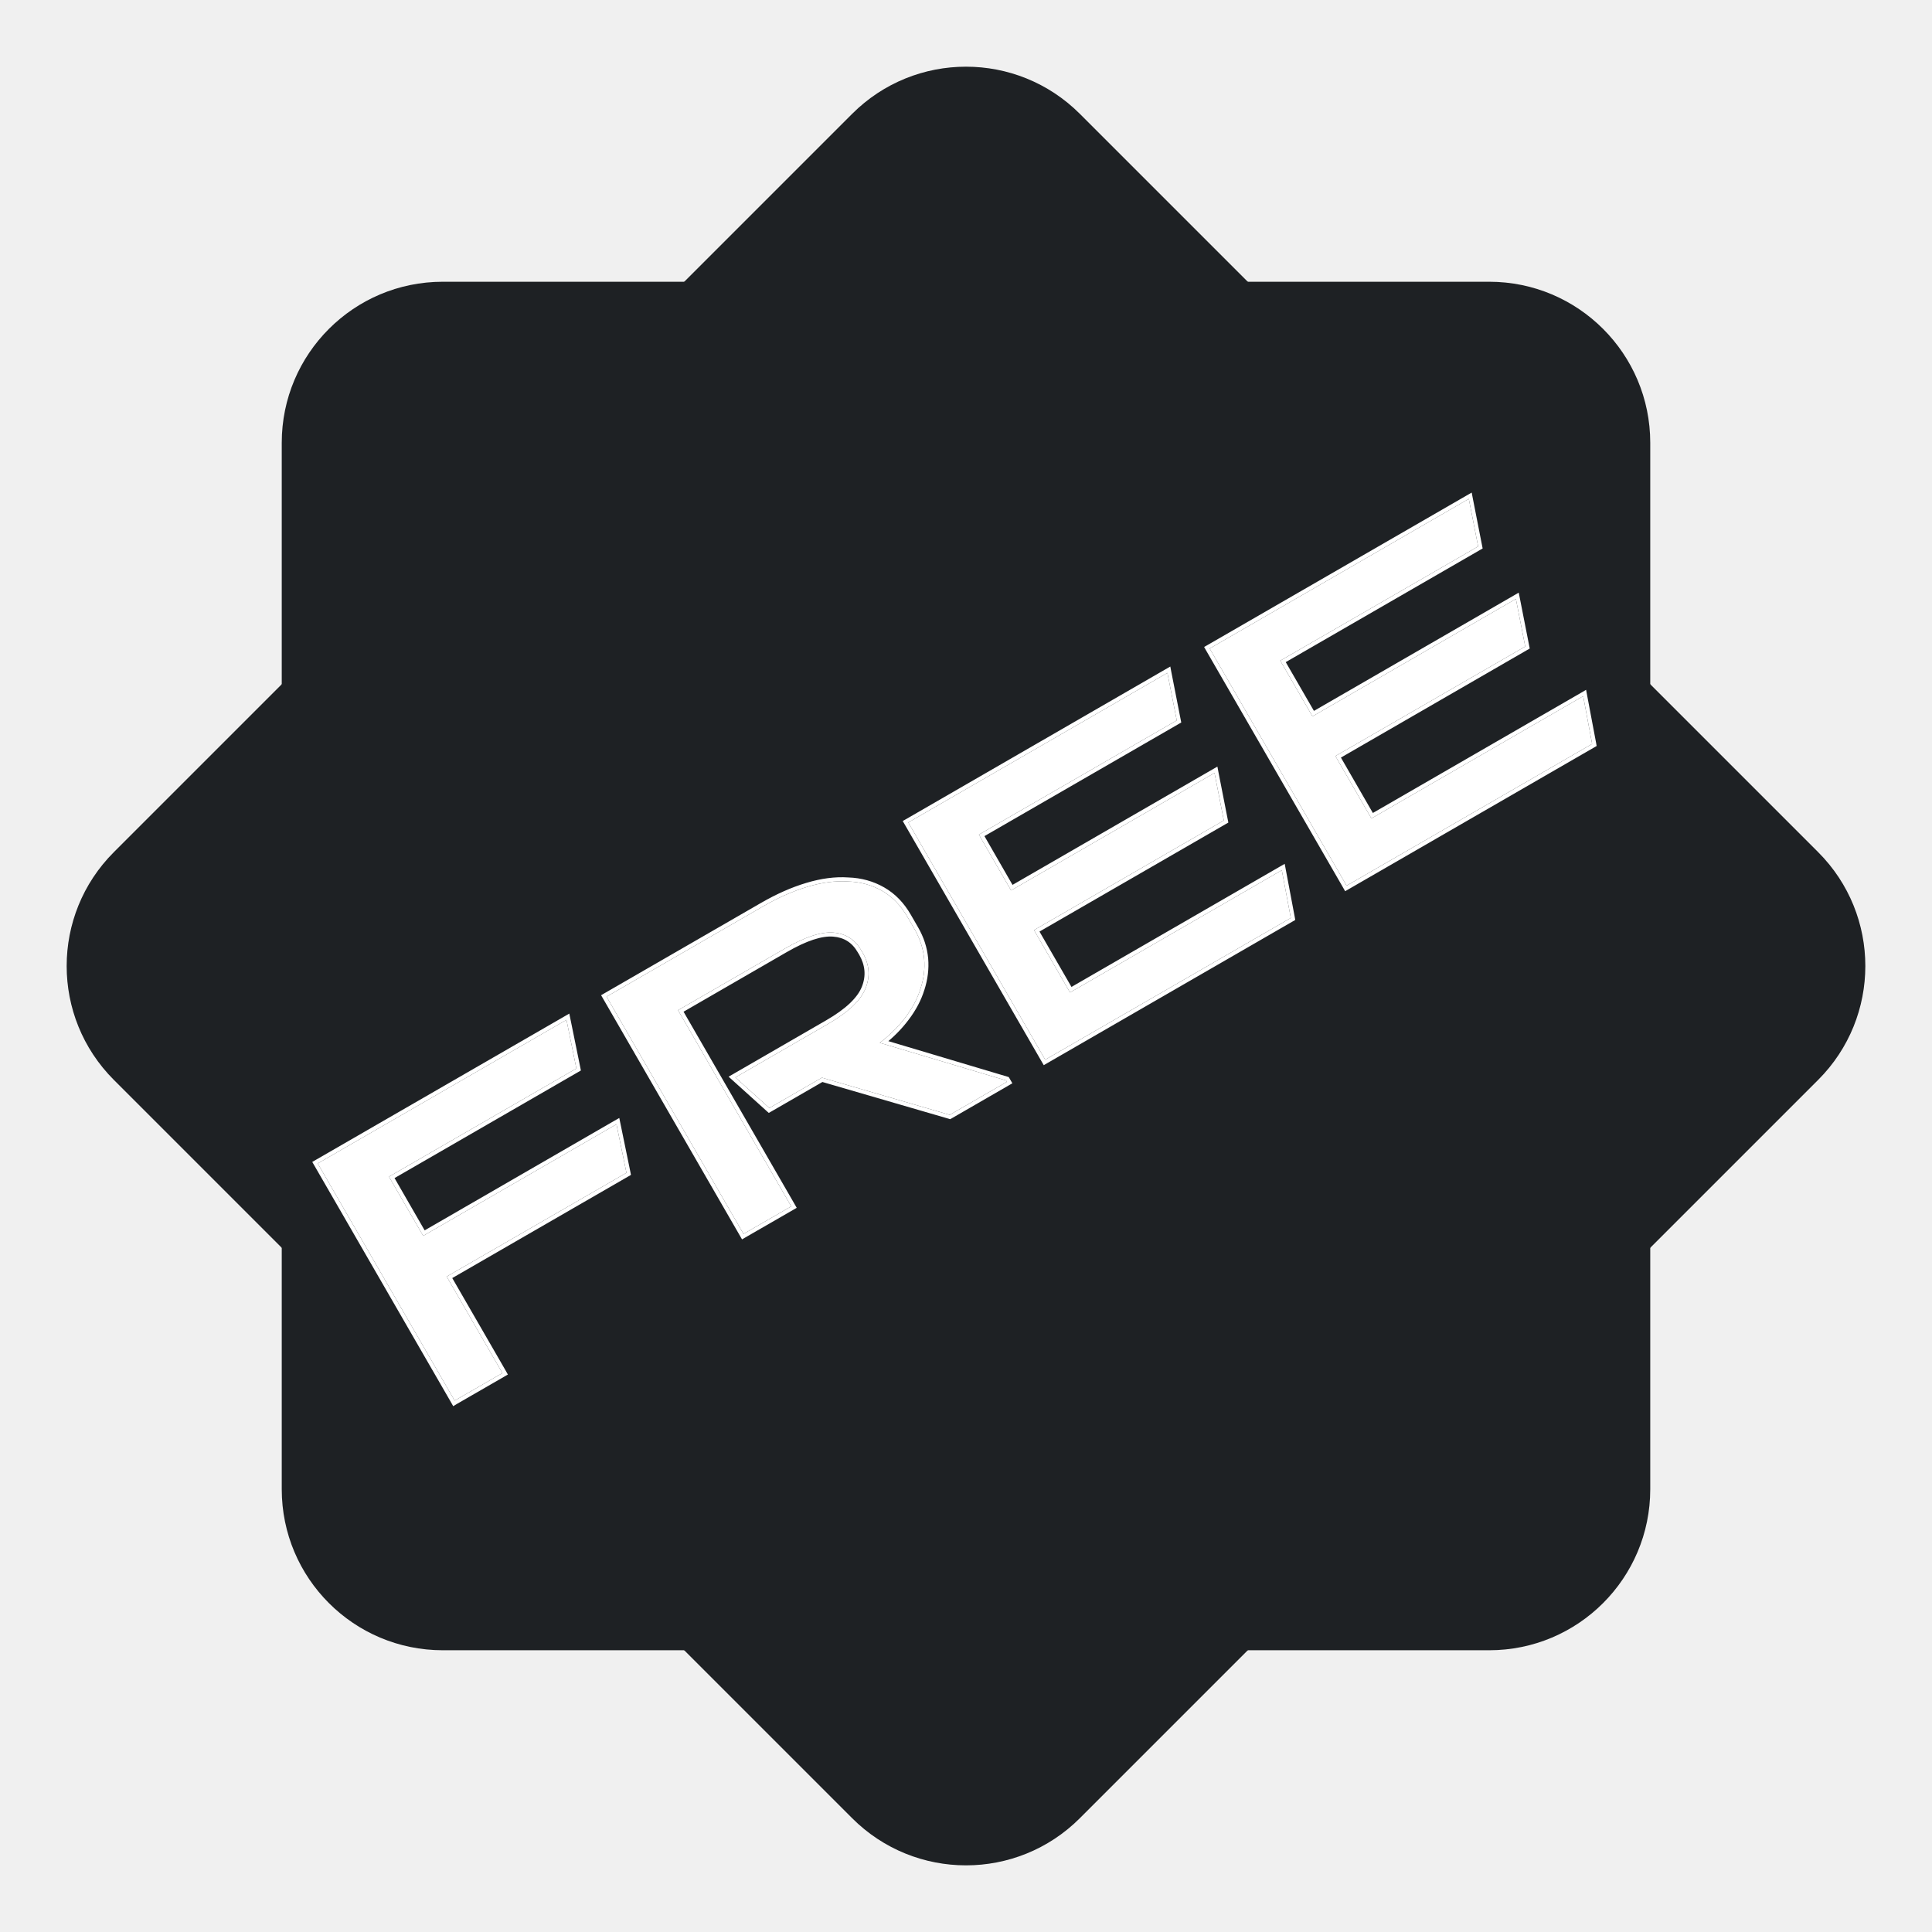
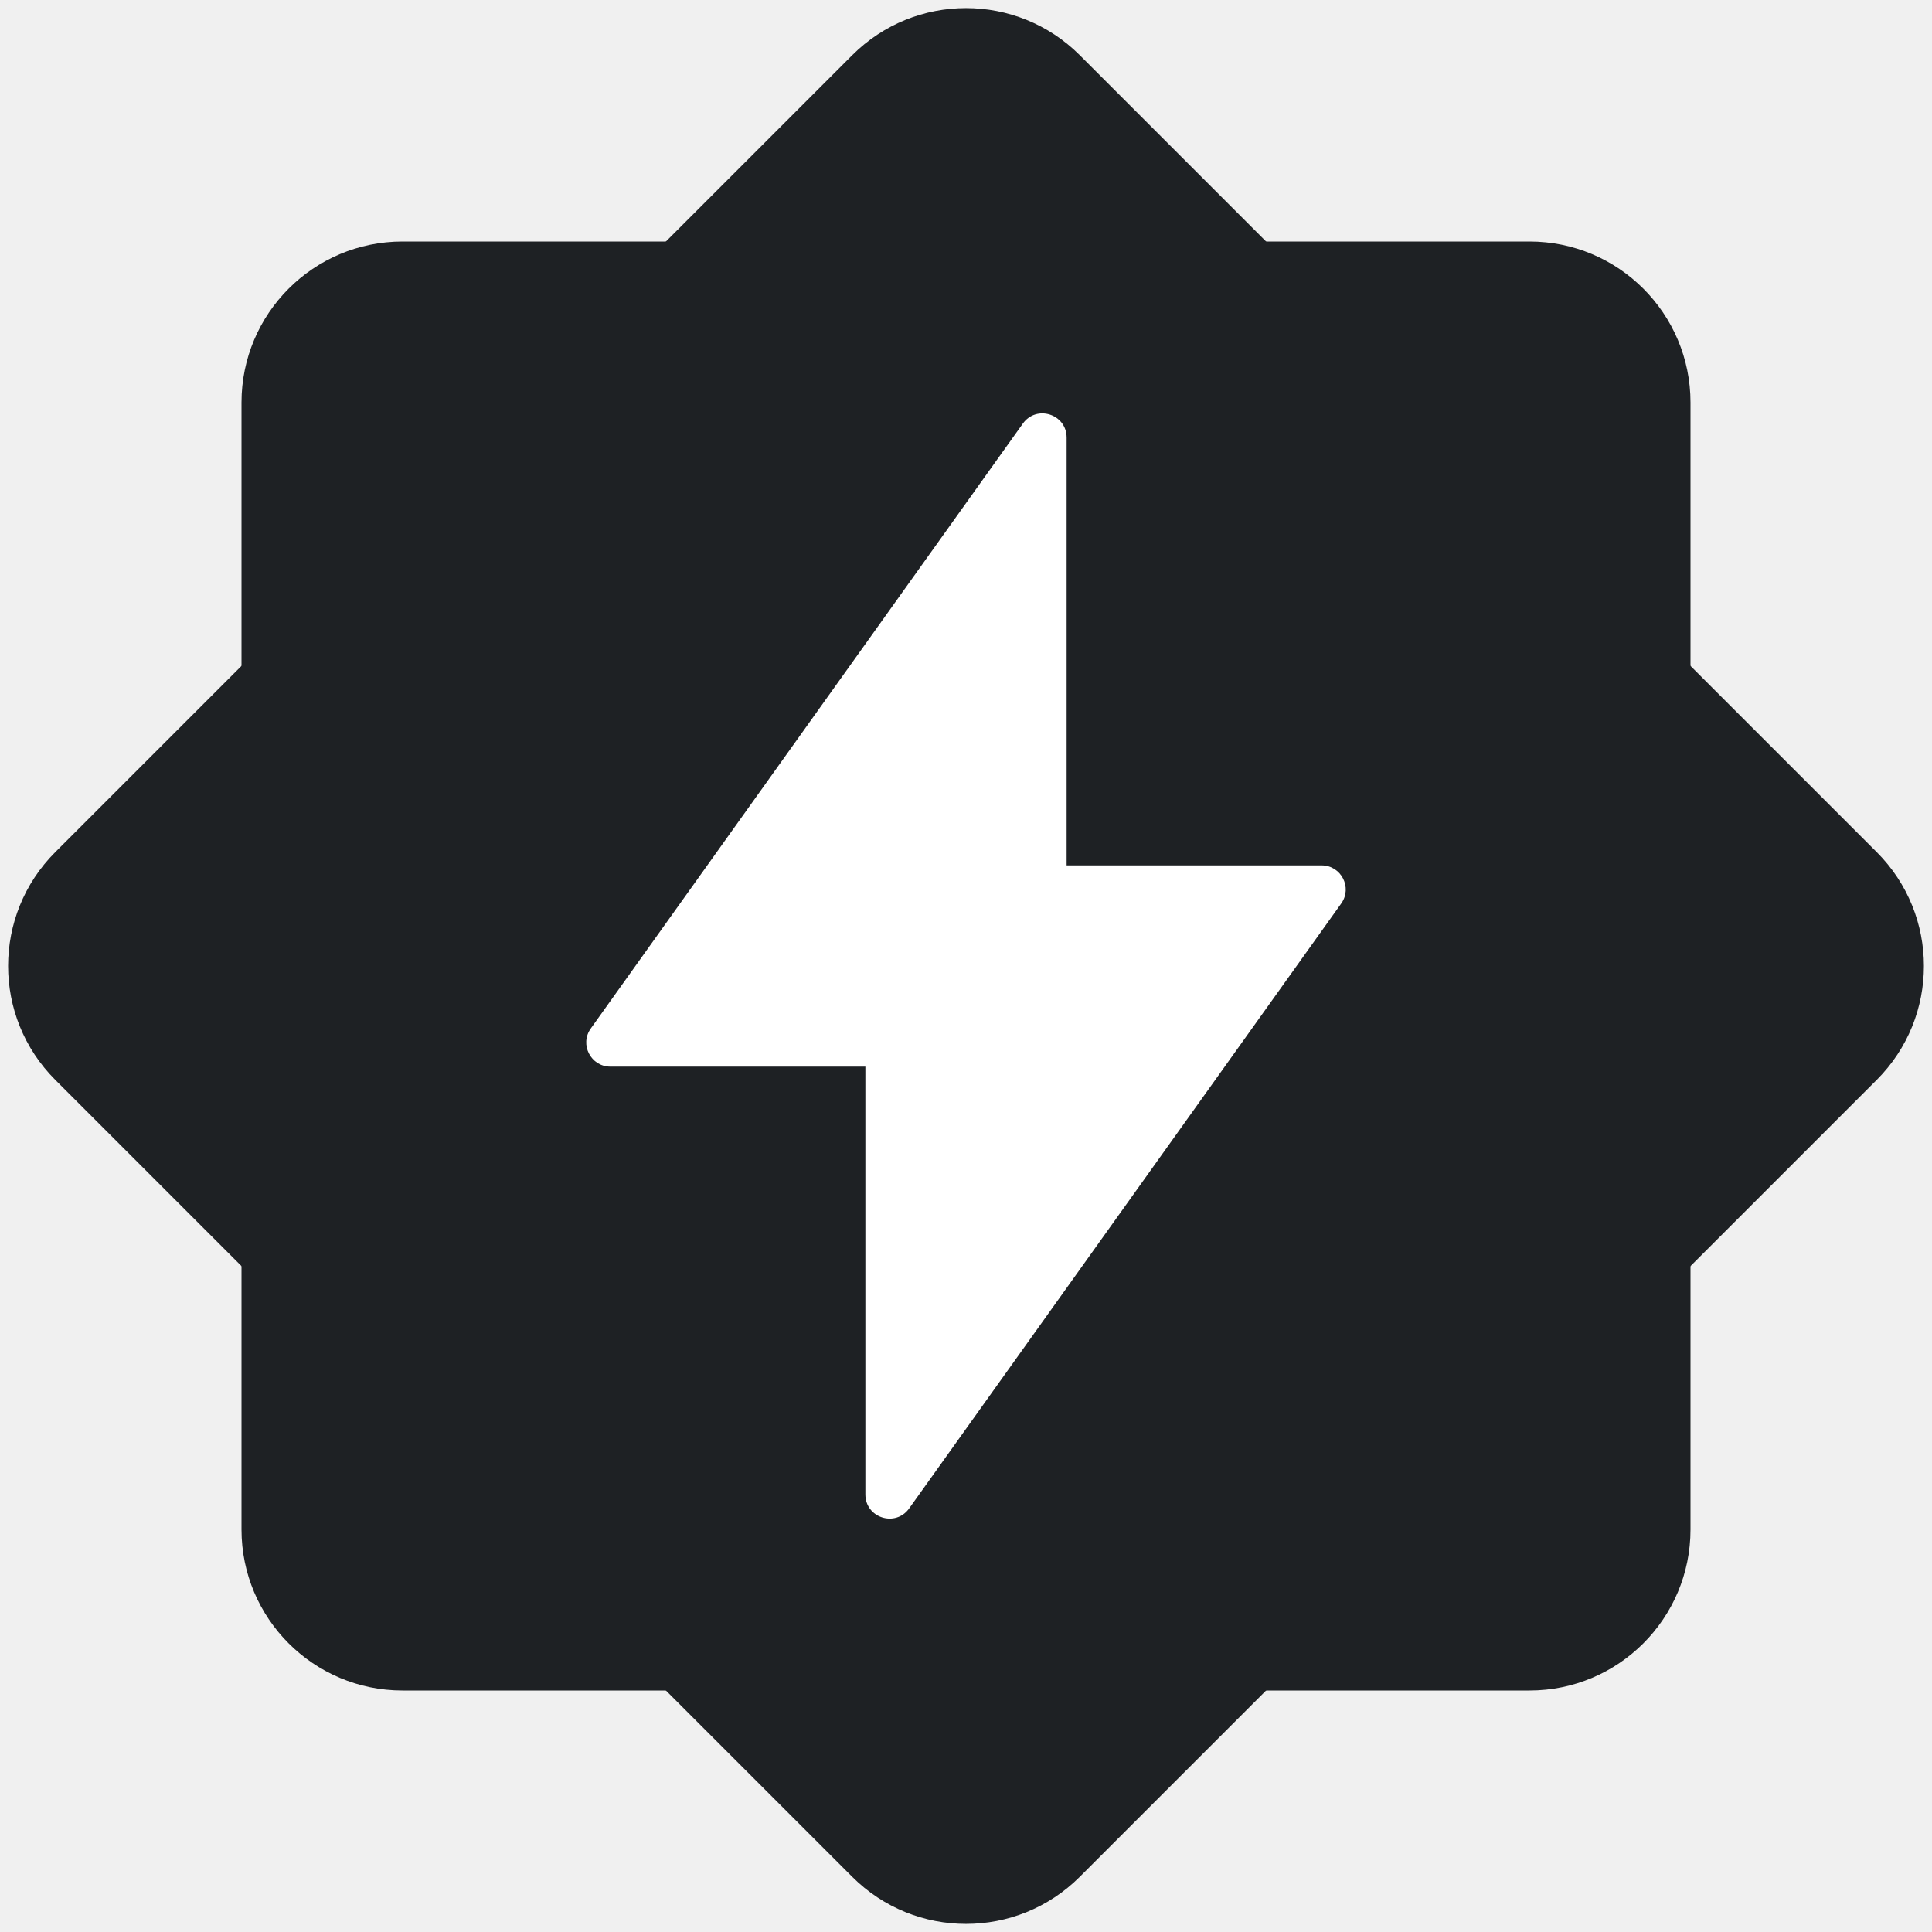
<svg xmlns="http://www.w3.org/2000/svg" width="24" height="24" viewBox="0 0 24 24" fill="none">
-   <g clip-path="url(#clip0_3788_470)">
-     <rect x="3.5" y="3.5" width="17" height="17" rx="2" fill="#1E2124" />
-     <rect x="12" y="-6.10352e-05" width="16.971" height="16.971" rx="2" transform="rotate(45 12 -6.10352e-05)" fill="#1E2124" />
-     <mask id="path-3-outside-1_3788_470" maskUnits="userSpaceOnUse" x="3.302" y="5.635" width="17.222" height="12.83" fill="black">
-       <rect fill="white" x="3.302" y="5.635" width="17.222" height="12.83" />
-       <path d="M5.648 17.399L3.947 14.453L7.037 12.669L7.16 13.273L4.832 14.617L5.257 15.352L7.658 13.966L7.782 14.569L5.549 15.858L6.241 17.057L5.648 17.399ZM9.135 13.384L10.286 12.72C10.537 12.575 10.693 12.427 10.752 12.277C10.812 12.128 10.8 11.981 10.717 11.836L10.699 11.806C10.621 11.671 10.505 11.597 10.352 11.585C10.2 11.573 9.998 11.64 9.747 11.785L8.423 12.549L9.829 14.986L9.236 15.328L7.535 12.381L9.474 11.262C9.664 11.152 9.849 11.07 10.03 11.016C10.21 10.962 10.378 10.94 10.534 10.95C10.691 10.955 10.833 10.995 10.959 11.067C11.086 11.14 11.19 11.248 11.272 11.389L11.362 11.545C11.428 11.66 11.468 11.782 11.48 11.909C11.491 12.034 11.476 12.158 11.435 12.281C11.398 12.403 11.335 12.521 11.248 12.637C11.161 12.753 11.055 12.858 10.929 12.954L12.498 13.422L12.508 13.439L11.798 13.849L10.21 13.387L9.557 13.764L9.135 13.384ZM12.984 13.164L11.283 10.217L14.502 8.359L14.618 8.949L12.16 10.368L12.56 11.061L15.087 9.602L15.203 10.192L12.845 11.554L13.292 12.329L15.923 10.81L16.035 11.403L12.984 13.164ZM16.728 11.002L15.027 8.056L18.246 6.197L18.362 6.788L15.904 8.207L16.304 8.899L18.831 7.44L18.947 8.031L16.589 9.392L17.036 10.167L19.667 8.648L19.778 9.241L16.728 11.002Z" />
-     </mask>
-     <path d="M5.648 17.399L3.947 14.453L7.037 12.669L7.16 13.273L4.832 14.617L5.257 15.352L7.658 13.966L7.782 14.569L5.549 15.858L6.241 17.057L5.648 17.399ZM9.135 13.384L10.286 12.72C10.537 12.575 10.693 12.427 10.752 12.277C10.812 12.128 10.8 11.981 10.717 11.836L10.699 11.806C10.621 11.671 10.505 11.597 10.352 11.585C10.2 11.573 9.998 11.64 9.747 11.785L8.423 12.549L9.829 14.986L9.236 15.328L7.535 12.381L9.474 11.262C9.664 11.152 9.849 11.07 10.03 11.016C10.21 10.962 10.378 10.94 10.534 10.95C10.691 10.955 10.833 10.995 10.959 11.067C11.086 11.14 11.19 11.248 11.272 11.389L11.362 11.545C11.428 11.66 11.468 11.782 11.48 11.909C11.491 12.034 11.476 12.158 11.435 12.281C11.398 12.403 11.335 12.521 11.248 12.637C11.161 12.753 11.055 12.858 10.929 12.954L12.498 13.422L12.508 13.439L11.798 13.849L10.21 13.387L9.557 13.764L9.135 13.384ZM12.984 13.164L11.283 10.217L14.502 8.359L14.618 8.949L12.16 10.368L12.56 11.061L15.087 9.602L15.203 10.192L12.845 11.554L13.292 12.329L15.923 10.81L16.035 11.403L12.984 13.164ZM16.728 11.002L15.027 8.056L18.246 6.197L18.362 6.788L15.904 8.207L16.304 8.899L18.831 7.44L18.947 8.031L16.589 9.392L17.036 10.167L19.667 8.648L19.778 9.241L16.728 11.002Z" fill="white" />
-     <path d="M5.648 17.399L5.605 17.424L5.63 17.468L5.673 17.442L5.648 17.399ZM3.947 14.453L3.922 14.409L3.879 14.434L3.904 14.477L3.947 14.453ZM7.037 12.669L7.086 12.659L7.072 12.591L7.012 12.626L7.037 12.669ZM7.16 13.273L7.185 13.316L7.216 13.298L7.209 13.262L7.16 13.273ZM4.832 14.617L4.807 14.573L4.764 14.598L4.789 14.642L4.832 14.617ZM5.257 15.352L5.214 15.377L5.239 15.42L5.282 15.395L5.257 15.352ZM7.658 13.966L7.707 13.956L7.693 13.888L7.633 13.922L7.658 13.966ZM7.782 14.569L7.807 14.613L7.838 14.595L7.831 14.559L7.782 14.569ZM5.549 15.858L5.524 15.815L5.481 15.84L5.506 15.883L5.549 15.858ZM6.241 17.057L6.266 17.1L6.309 17.075L6.285 17.032L6.241 17.057ZM5.648 17.399L5.692 17.374L3.99 14.428L3.947 14.453L3.904 14.477L5.605 17.424L5.648 17.399ZM3.947 14.453L3.972 14.496L7.062 12.712L7.037 12.669L7.012 12.626L3.922 14.409L3.947 14.453ZM7.037 12.669L6.988 12.679L7.111 13.283L7.16 13.273L7.209 13.262L7.086 12.659L7.037 12.669ZM7.16 13.273L7.135 13.229L4.807 14.573L4.832 14.617L4.857 14.66L7.185 13.316L7.16 13.273ZM4.832 14.617L4.789 14.642L5.214 15.377L5.257 15.352L5.3 15.327L4.876 14.591L4.832 14.617ZM5.257 15.352L5.282 15.395L7.683 14.009L7.658 13.966L7.633 13.922L5.232 15.309L5.257 15.352ZM7.658 13.966L7.609 13.976L7.733 14.579L7.782 14.569L7.831 14.559L7.707 13.956L7.658 13.966ZM7.782 14.569L7.757 14.526L5.524 15.815L5.549 15.858L5.574 15.902L7.807 14.613L7.782 14.569ZM5.549 15.858L5.506 15.883L6.198 17.082L6.241 17.057L6.285 17.032L5.593 15.833L5.549 15.858ZM6.241 17.057L6.216 17.014L5.623 17.356L5.648 17.399L5.673 17.442L6.266 17.1L6.241 17.057ZM9.135 13.384L9.11 13.341L9.051 13.375L9.102 13.421L9.135 13.384ZM10.752 12.277L10.706 12.259V12.259L10.752 12.277ZM10.352 11.585L10.349 11.635L10.349 11.635L10.352 11.585ZM8.423 12.549L8.398 12.506L8.354 12.531L8.379 12.574L8.423 12.549ZM9.829 14.986L9.854 15.029L9.897 15.004L9.872 14.96L9.829 14.986ZM9.236 15.328L9.193 15.353L9.218 15.396L9.261 15.371L9.236 15.328ZM7.535 12.381L7.51 12.338L7.467 12.363L7.492 12.406L7.535 12.381ZM10.03 11.016L10.015 10.968V10.968L10.03 11.016ZM10.534 10.95L10.53 11L10.532 11L10.534 10.95ZM10.959 11.067L10.934 11.111V11.111L10.959 11.067ZM11.48 11.909L11.53 11.905L11.53 11.905L11.48 11.909ZM11.435 12.281L11.388 12.266L11.387 12.267L11.435 12.281ZM11.248 12.637L11.208 12.607V12.607L11.248 12.637ZM10.929 12.954L10.899 12.914L10.821 12.974L10.915 13.002L10.929 12.954ZM12.498 13.422L12.541 13.397L12.531 13.38L12.512 13.374L12.498 13.422ZM12.508 13.439L12.533 13.482L12.576 13.457L12.551 13.414L12.508 13.439ZM11.798 13.849L11.784 13.897L11.804 13.903L11.823 13.892L11.798 13.849ZM10.21 13.387L10.224 13.339L10.203 13.333L10.185 13.343L10.21 13.387ZM9.557 13.764L9.523 13.801L9.55 13.825L9.582 13.807L9.557 13.764ZM9.135 13.384L9.16 13.427L10.311 12.763L10.286 12.72L10.261 12.676L9.11 13.341L9.135 13.384ZM10.286 12.72L10.311 12.763C10.565 12.616 10.733 12.462 10.799 12.296L10.752 12.277L10.706 12.259C10.652 12.393 10.509 12.533 10.261 12.676L10.286 12.72ZM10.752 12.277L10.799 12.296C10.864 12.131 10.851 11.968 10.76 11.811L10.717 11.836L10.674 11.861C10.749 11.993 10.76 12.124 10.706 12.259L10.752 12.277ZM10.717 11.836L10.76 11.811L10.743 11.781L10.699 11.806L10.656 11.831L10.674 11.861L10.717 11.836ZM10.699 11.806L10.743 11.781C10.656 11.632 10.526 11.548 10.356 11.535L10.352 11.585L10.349 11.635C10.485 11.645 10.586 11.709 10.656 11.831L10.699 11.806ZM10.352 11.585L10.356 11.535C10.188 11.522 9.975 11.595 9.722 11.742L9.747 11.785L9.772 11.828C10.021 11.684 10.211 11.624 10.349 11.635L10.352 11.585ZM9.747 11.785L9.722 11.742L8.398 12.506L8.423 12.549L8.448 12.593L9.772 11.828L9.747 11.785ZM8.423 12.549L8.379 12.574L9.786 15.011L9.829 14.986L9.872 14.96L8.466 12.524L8.423 12.549ZM9.829 14.986L9.804 14.942L9.211 15.284L9.236 15.328L9.261 15.371L9.854 15.029L9.829 14.986ZM9.236 15.328L9.28 15.303L7.578 12.356L7.535 12.381L7.492 12.406L9.193 15.353L9.236 15.328ZM7.535 12.381L7.56 12.424L9.499 11.305L9.474 11.262L9.449 11.219L7.51 12.338L7.535 12.381ZM9.474 11.262L9.499 11.305C9.686 11.197 9.868 11.117 10.044 11.064L10.03 11.016L10.015 10.968C9.831 11.023 9.642 11.107 9.449 11.219L9.474 11.262ZM10.03 11.016L10.044 11.064C10.22 11.011 10.382 10.99 10.53 11L10.534 10.95L10.537 10.9C10.374 10.889 10.2 10.912 10.015 10.968L10.03 11.016ZM10.534 10.95L10.532 11C10.681 11.005 10.815 11.042 10.934 11.111L10.959 11.067L10.984 11.024C10.85 10.947 10.7 10.905 10.536 10.9L10.534 10.95ZM10.959 11.067L10.934 11.111C11.053 11.179 11.151 11.279 11.229 11.414L11.272 11.389L11.315 11.364C11.23 11.216 11.12 11.102 10.984 11.024L10.959 11.067ZM11.272 11.389L11.229 11.414L11.319 11.57L11.362 11.545L11.405 11.52L11.315 11.364L11.272 11.389ZM11.362 11.545L11.319 11.57C11.382 11.679 11.419 11.794 11.43 11.914L11.48 11.909L11.53 11.905C11.517 11.769 11.475 11.641 11.405 11.52L11.362 11.545ZM11.48 11.909L11.43 11.913C11.44 12.031 11.426 12.149 11.388 12.266L11.435 12.281L11.483 12.297C11.525 12.167 11.541 12.037 11.53 11.905L11.48 11.909ZM11.435 12.281L11.387 12.267C11.352 12.382 11.293 12.495 11.208 12.607L11.248 12.637L11.288 12.667C11.378 12.548 11.444 12.424 11.483 12.296L11.435 12.281ZM11.248 12.637L11.208 12.607C11.124 12.719 11.021 12.821 10.899 12.914L10.929 12.954L10.96 12.994C11.089 12.896 11.198 12.787 11.288 12.667L11.248 12.637ZM10.929 12.954L10.915 13.002L12.483 13.47L12.498 13.422L12.512 13.374L10.944 12.906L10.929 12.954ZM12.498 13.422L12.454 13.447L12.464 13.464L12.508 13.439L12.551 13.414L12.541 13.397L12.498 13.422ZM12.508 13.439L12.482 13.396L11.773 13.806L11.798 13.849L11.823 13.892L12.533 13.482L12.508 13.439ZM11.798 13.849L11.812 13.801L10.224 13.339L10.21 13.387L10.196 13.435L11.784 13.897L11.798 13.849ZM10.21 13.387L10.185 13.343L9.532 13.721L9.557 13.764L9.582 13.807L10.235 13.43L10.21 13.387ZM9.557 13.764L9.59 13.727L9.169 13.347L9.135 13.384L9.102 13.421L9.523 13.801L9.557 13.764ZM12.984 13.164L12.941 13.189L12.966 13.232L13.009 13.207L12.984 13.164ZM11.283 10.217L11.258 10.174L11.214 10.199L11.239 10.242L11.283 10.217ZM14.502 8.359L14.551 8.349L14.538 8.28L14.477 8.315L14.502 8.359ZM14.618 8.949L14.643 8.993L14.674 8.975L14.667 8.94L14.618 8.949ZM12.16 10.368L12.135 10.325L12.092 10.35L12.117 10.393L12.16 10.368ZM12.56 11.061L12.517 11.086L12.542 11.129L12.585 11.104L12.56 11.061ZM15.087 9.602L15.136 9.592L15.123 9.523L15.062 9.558L15.087 9.602ZM15.203 10.192L15.228 10.236L15.259 10.218L15.252 10.183L15.203 10.192ZM12.845 11.554L12.82 11.511L12.777 11.536L12.802 11.579L12.845 11.554ZM13.292 12.329L13.249 12.354L13.274 12.397L13.317 12.372L13.292 12.329ZM15.923 10.81L15.972 10.8L15.959 10.731L15.898 10.766L15.923 10.81ZM16.035 11.403L16.059 11.446L16.09 11.428L16.084 11.393L16.035 11.403ZM12.984 13.164L13.027 13.139L11.326 10.192L11.283 10.217L11.239 10.242L12.941 13.189L12.984 13.164ZM11.283 10.217L11.308 10.261L14.527 8.402L14.502 8.359L14.477 8.315L11.258 10.174L11.283 10.217ZM14.502 8.359L14.453 8.368L14.569 8.959L14.618 8.949L14.667 8.94L14.551 8.349L14.502 8.359ZM14.618 8.949L14.593 8.906L12.135 10.325L12.16 10.368L12.185 10.412L14.643 8.993L14.618 8.949ZM12.16 10.368L12.117 10.393L12.517 11.086L12.56 11.061L12.603 11.036L12.204 10.343L12.16 10.368ZM12.56 11.061L12.585 11.104L15.112 9.645L15.087 9.602L15.062 9.558L12.535 11.017L12.56 11.061ZM15.087 9.602L15.038 9.611L15.154 10.202L15.203 10.192L15.252 10.183L15.136 9.592L15.087 9.602ZM15.203 10.192L15.178 10.149L12.82 11.511L12.845 11.554L12.87 11.597L15.228 10.236L15.203 10.192ZM12.845 11.554L12.802 11.579L13.249 12.354L13.292 12.329L13.335 12.303L12.888 11.529L12.845 11.554ZM13.292 12.329L13.317 12.372L15.948 10.853L15.923 10.81L15.898 10.766L13.267 12.285L13.292 12.329ZM15.923 10.81L15.874 10.819L15.985 11.412L16.035 11.403L16.084 11.393L15.972 10.8L15.923 10.81ZM16.035 11.403L16.009 11.36L12.959 13.121L12.984 13.164L13.009 13.207L16.059 11.446L16.035 11.403ZM16.728 11.002L16.685 11.027L16.71 11.071L16.753 11.046L16.728 11.002ZM15.027 8.056L15.002 8.012L14.958 8.037L14.983 8.081L15.027 8.056ZM18.246 6.197L18.295 6.187L18.282 6.119L18.221 6.154L18.246 6.197ZM18.362 6.788L18.387 6.831L18.418 6.813L18.411 6.778L18.362 6.788ZM15.904 8.207L15.879 8.164L15.836 8.189L15.861 8.232L15.904 8.207ZM16.304 8.899L16.261 8.924L16.286 8.967L16.329 8.942L16.304 8.899ZM18.831 7.44L18.88 7.431L18.866 7.362L18.806 7.397L18.831 7.44ZM18.947 8.031L18.972 8.074L19.003 8.056L18.996 8.021L18.947 8.031ZM16.589 9.392L16.564 9.349L16.52 9.374L16.545 9.417L16.589 9.392ZM17.036 10.167L16.993 10.192L17.018 10.235L17.061 10.21L17.036 10.167ZM19.667 8.648L19.716 8.639L19.703 8.569L19.642 8.605L19.667 8.648ZM19.778 9.241L19.803 9.285L19.834 9.267L19.828 9.232L19.778 9.241ZM16.728 11.002L16.771 10.977L15.07 8.031L15.027 8.056L14.983 8.081L16.685 11.027L16.728 11.002ZM15.027 8.056L15.052 8.099L18.271 6.24L18.246 6.197L18.221 6.154L15.002 8.012L15.027 8.056ZM18.246 6.197L18.197 6.207L18.313 6.797L18.362 6.788L18.411 6.778L18.295 6.187L18.246 6.197ZM18.362 6.788L18.337 6.745L15.879 8.164L15.904 8.207L15.929 8.25L18.387 6.831L18.362 6.788ZM15.904 8.207L15.861 8.232L16.261 8.924L16.304 8.899L16.347 8.874L15.947 8.182L15.904 8.207ZM16.304 8.899L16.329 8.942L18.856 7.483L18.831 7.44L18.806 7.397L16.279 8.856L16.304 8.899ZM18.831 7.44L18.782 7.45L18.898 8.041L18.947 8.031L18.996 8.021L18.88 7.431L18.831 7.44ZM18.947 8.031L18.922 7.988L16.564 9.349L16.589 9.392L16.614 9.436L18.972 8.074L18.947 8.031ZM16.589 9.392L16.545 9.417L16.993 10.192L17.036 10.167L17.079 10.142L16.632 9.367L16.589 9.392ZM17.036 10.167L17.061 10.21L19.692 8.691L19.667 8.648L19.642 8.605L17.011 10.124L17.036 10.167ZM19.667 8.648L19.617 8.657L19.729 9.25L19.778 9.241L19.828 9.232L19.716 8.639L19.667 8.648ZM19.778 9.241L19.753 9.198L16.703 10.959L16.728 11.002L16.753 11.046L19.803 9.285L19.778 9.241Z" fill="white" mask="url(#path-3-outside-1_3788_470)" />
+   <g clip-path="url(#clip0_4531_9772)">
+     <rect x="3" y="3" width="18" height="18" rx="2" fill="#1E2124" />
+     <rect x="12" y="-0.728" width="18" height="18" rx="2" transform="rotate(45 12 -0.727905)" fill="#1E2124" />
+     <path d="M7.339 12.776L12.706 5.262C12.876 5.024 13.25 5.144 13.25 5.436V12.95C13.25 13.116 13.116 13.25 12.95 13.25H7.583C7.339 13.25 7.197 12.974 7.339 12.776Z" fill="white" />
+     <path d="M16.661 11.224L11.294 18.738C11.124 18.976 10.75 18.856 10.75 18.564L10.75 11.05C10.75 10.884 10.884 10.75 11.05 10.75L16.417 10.75C16.661 10.75 16.803 11.026 16.661 11.224Z" fill="white" />
  </g>
  <defs>
-     <clipPath id="clip0_3788_470">
+     <clipPath id="clip0_4531_9772">
      <rect width="24" height="24" fill="white" />
    </clipPath>
  </defs>
</svg>
